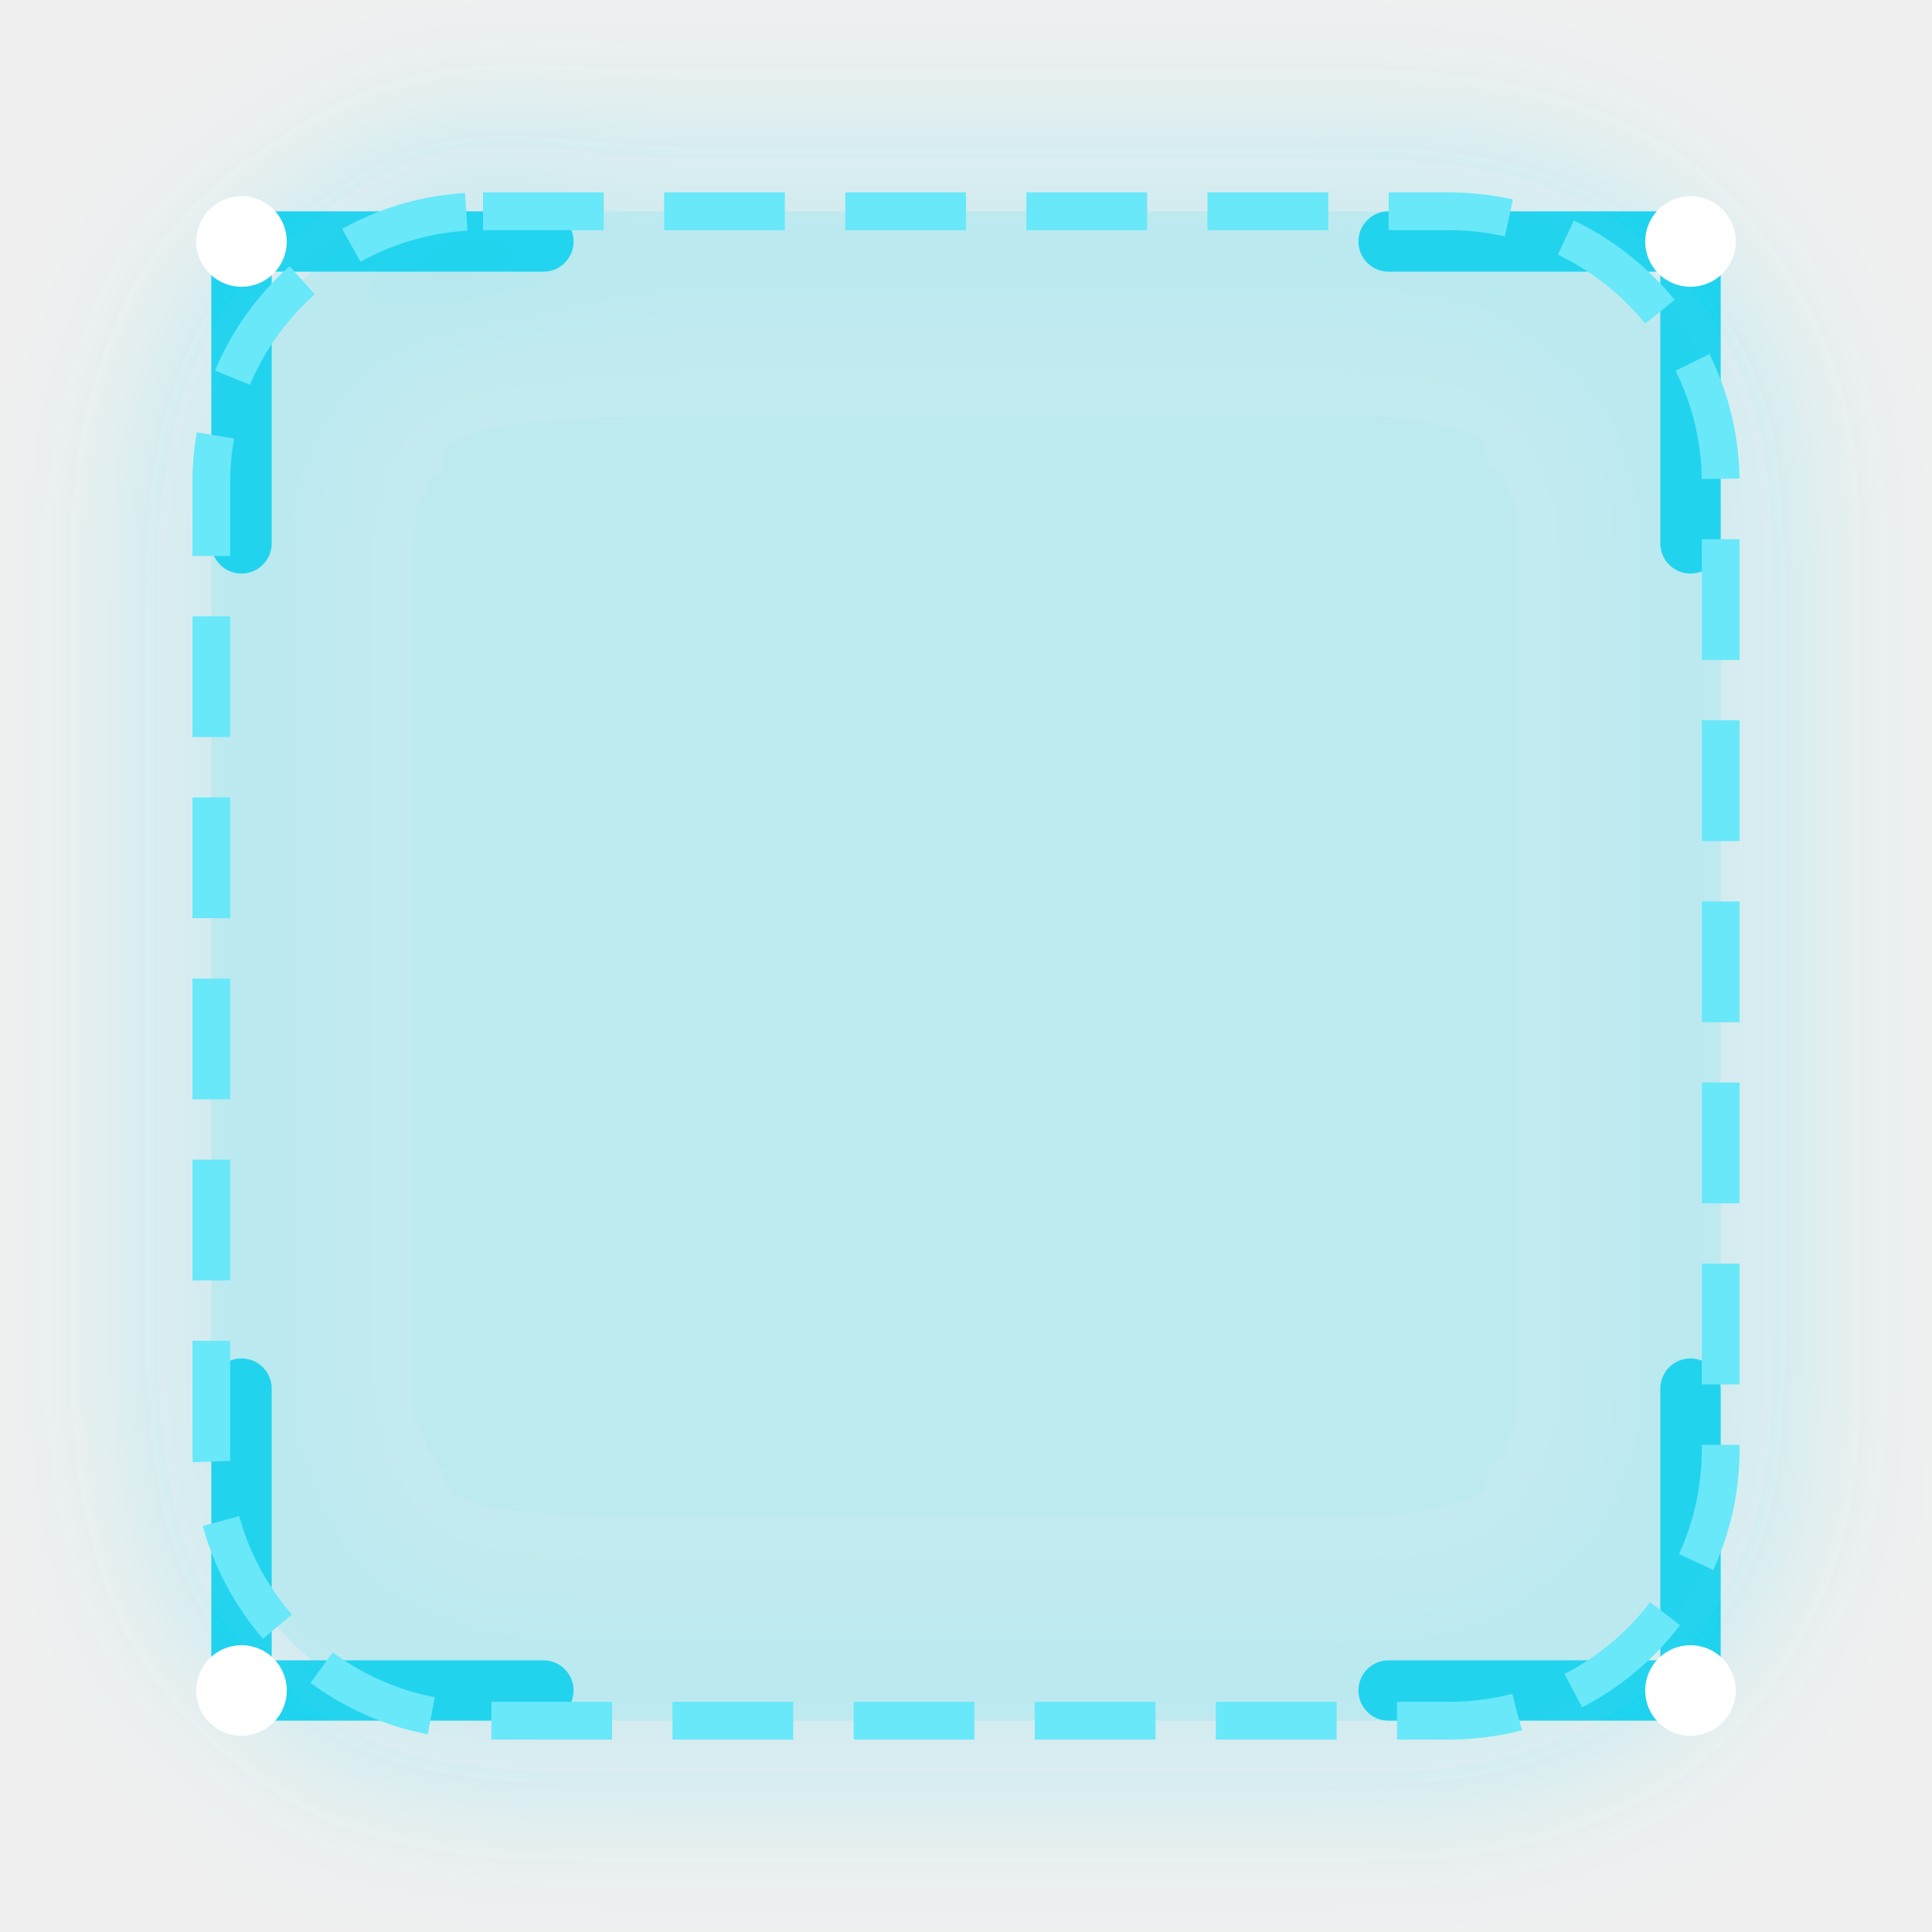
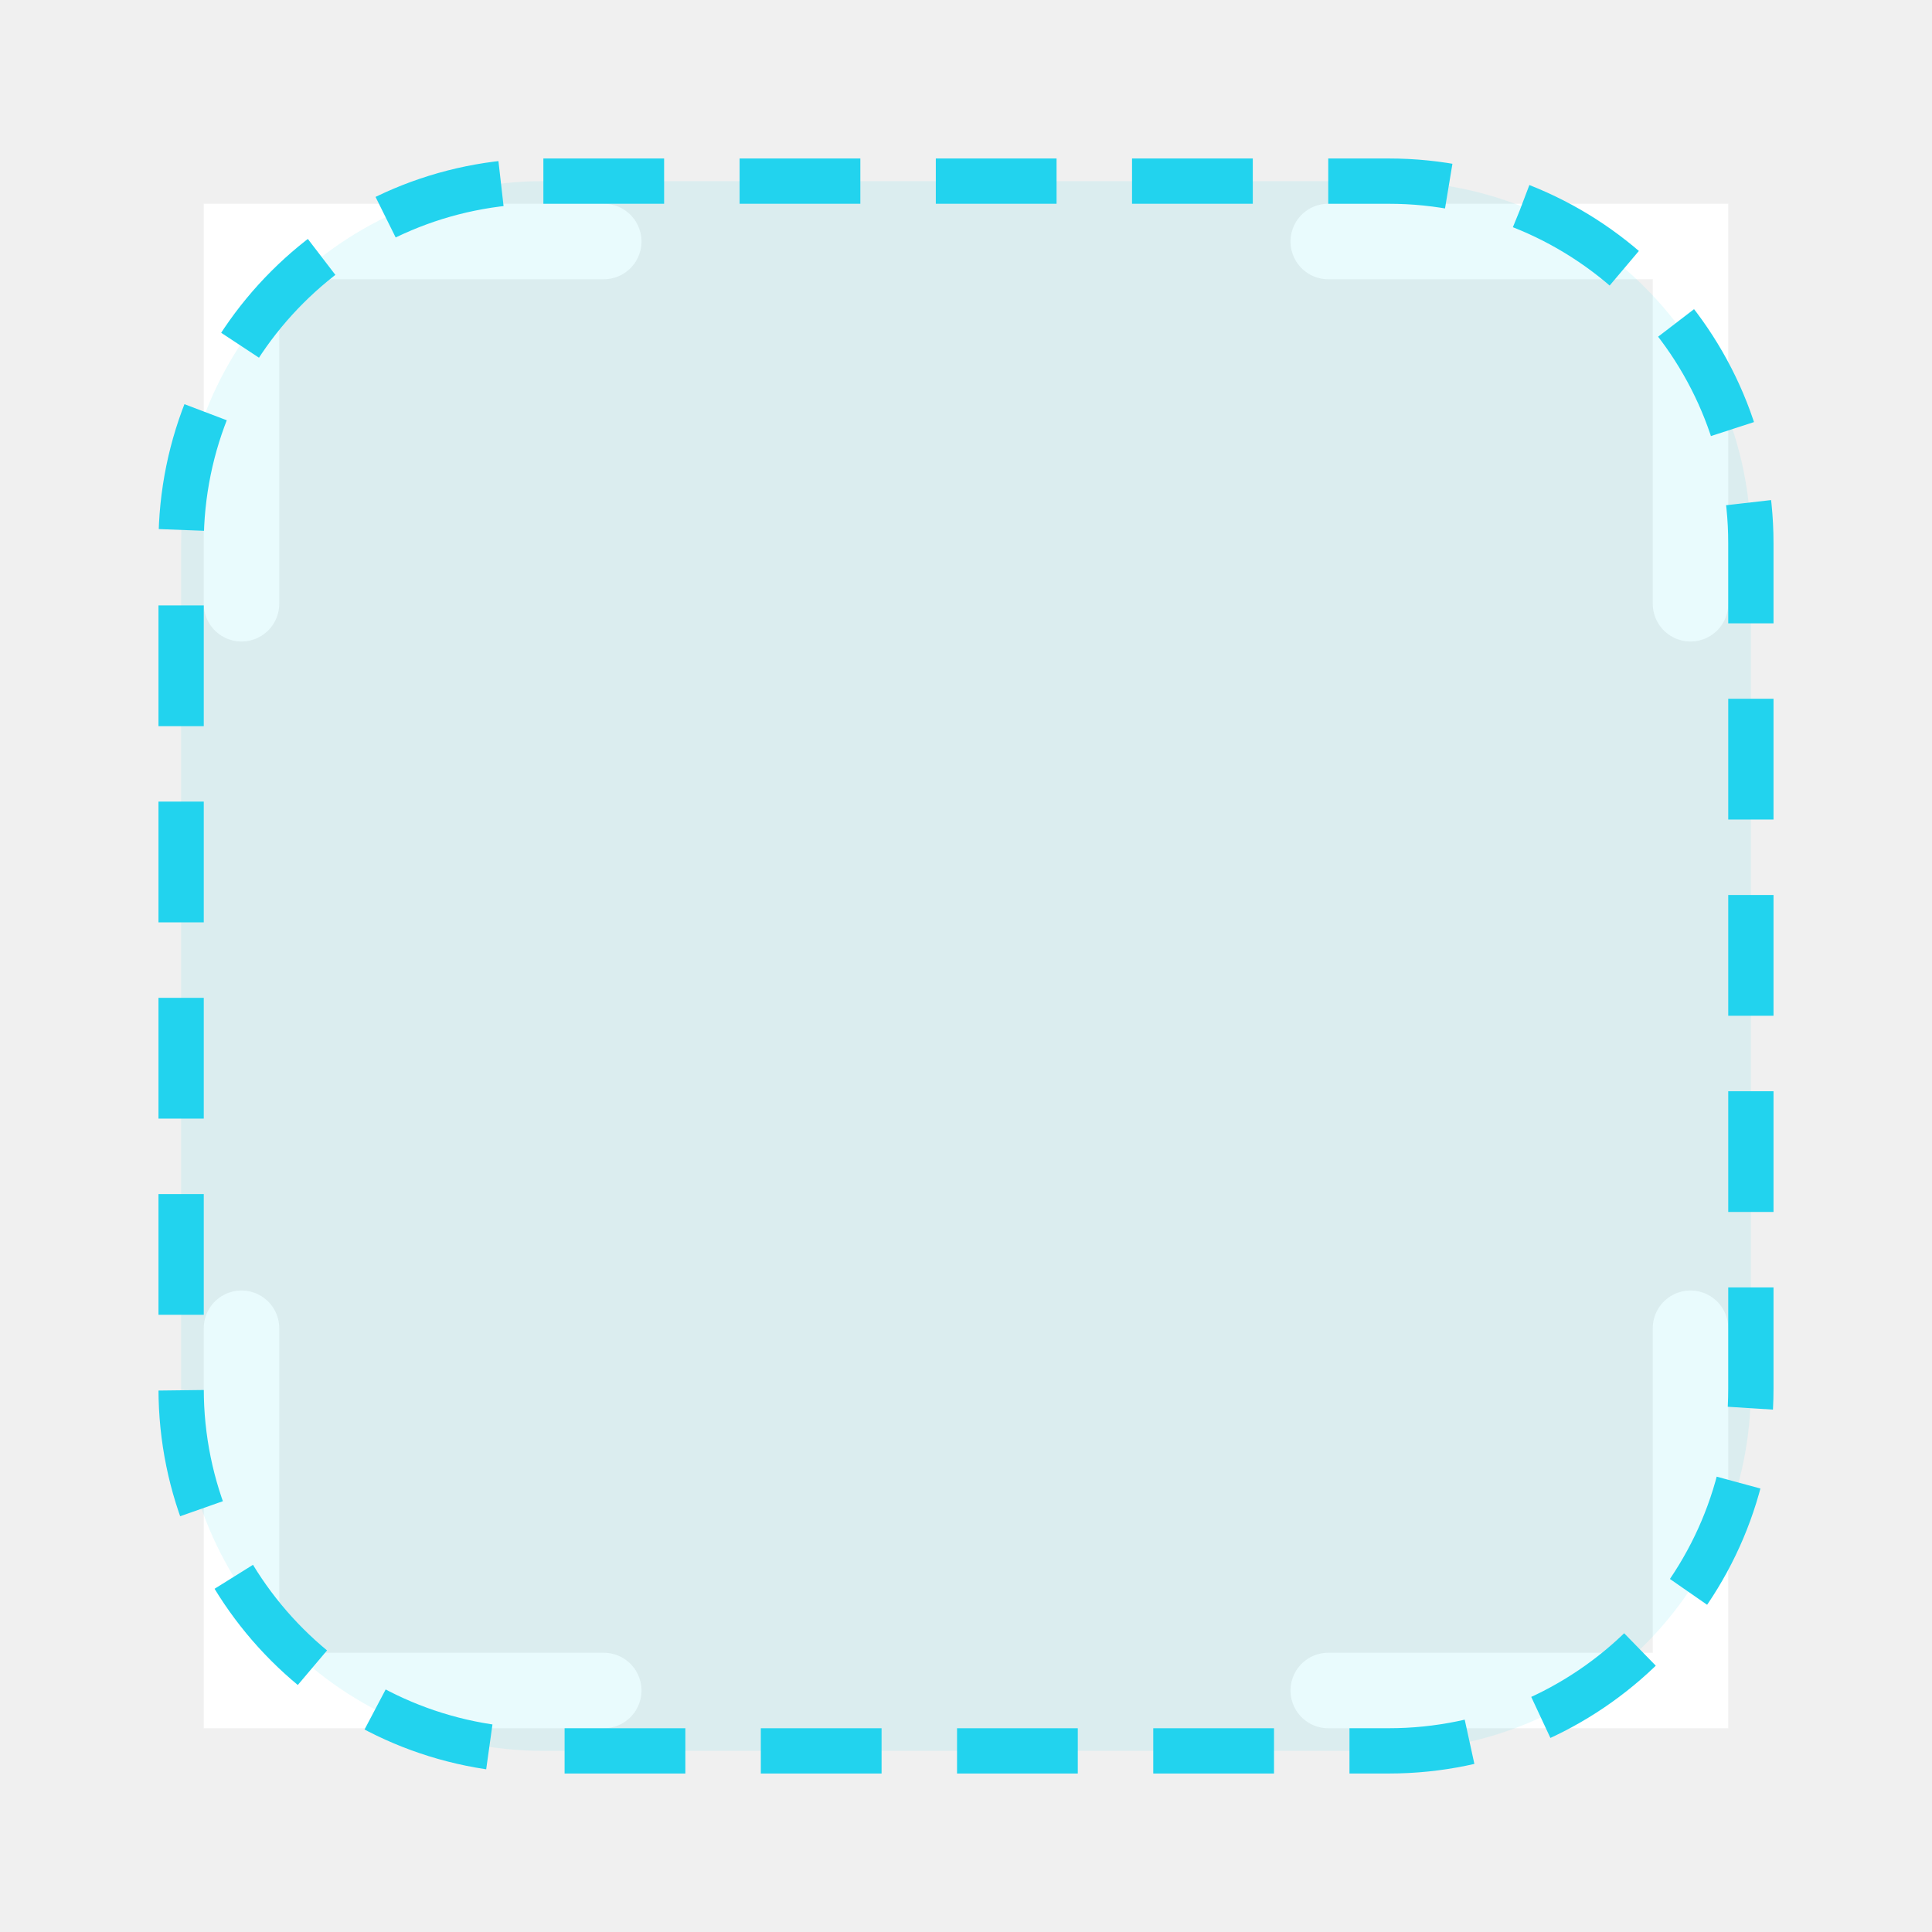
<svg xmlns="http://www.w3.org/2000/svg" viewBox="0 0 128 128" width="128" height="128">
-   <defs>
-     <filter id="sel-glow" x="-20%" y="-20%" width="140%" height="140%">
-       <feDropShadow dx="0" dy="0" stdDeviation="6" flood-color="#22d3ee" flood-opacity="0.9" />
-     </filter>
-   </defs>
-   <path d="M 16 36 L 16 16 L 36 16" fill="none" stroke="#22d3ee" stroke-width="4" stroke-linecap="round" />
-   <path d="M 112 36 L 112 16 L 92 16" fill="none" stroke="#22d3ee" stroke-width="4" stroke-linecap="round" />
-   <path d="M 16 92 L 16 112 L 36 112" fill="none" stroke="#22d3ee" stroke-width="4" stroke-linecap="round" />
-   <path d="M 112 92 L 112 112 L 92 112" fill="none" stroke="#22d3ee" stroke-width="4" stroke-linecap="round" />
-   <rect x="14" y="14" width="100" height="100" rx="18" fill="#22d3ee" fill-opacity="0.12" stroke="#67e8f9" stroke-width="2.5" stroke-dasharray="8 4" filter="url(#sel-glow)" />
-   <circle cx="16" cy="16" r="3" fill="#ffffff" />
-   <circle cx="112" cy="16" r="3" fill="#ffffff" />
-   <circle cx="16" cy="112" r="3" fill="#ffffff" />
-   <circle cx="112" cy="112" r="3" fill="#ffffff" />
+   <path d="M 16 40 L 16 16 L 40 16" fill="none" stroke="#ffffff" stroke-width="5" stroke-linecap="round" />
+   <path d="M 112 40 L 112 16 L 88 16" fill="none" stroke="#ffffff" stroke-width="5" stroke-linecap="round" />
+   <path d="M 16 88 L 16 112 L 40 112" fill="none" stroke="#ffffff" stroke-width="5" stroke-linecap="round" />
+   <path d="M 112 88 L 112 112 L 88 112" fill="none" stroke="#ffffff" stroke-width="5" stroke-linecap="round" />
+   <rect x="12" y="12" width="104" height="104" rx="24" fill="#22d3ee" fill-opacity="0.10" stroke="#22d3ee" stroke-width="3" stroke-dasharray="8 5" />
</svg>
